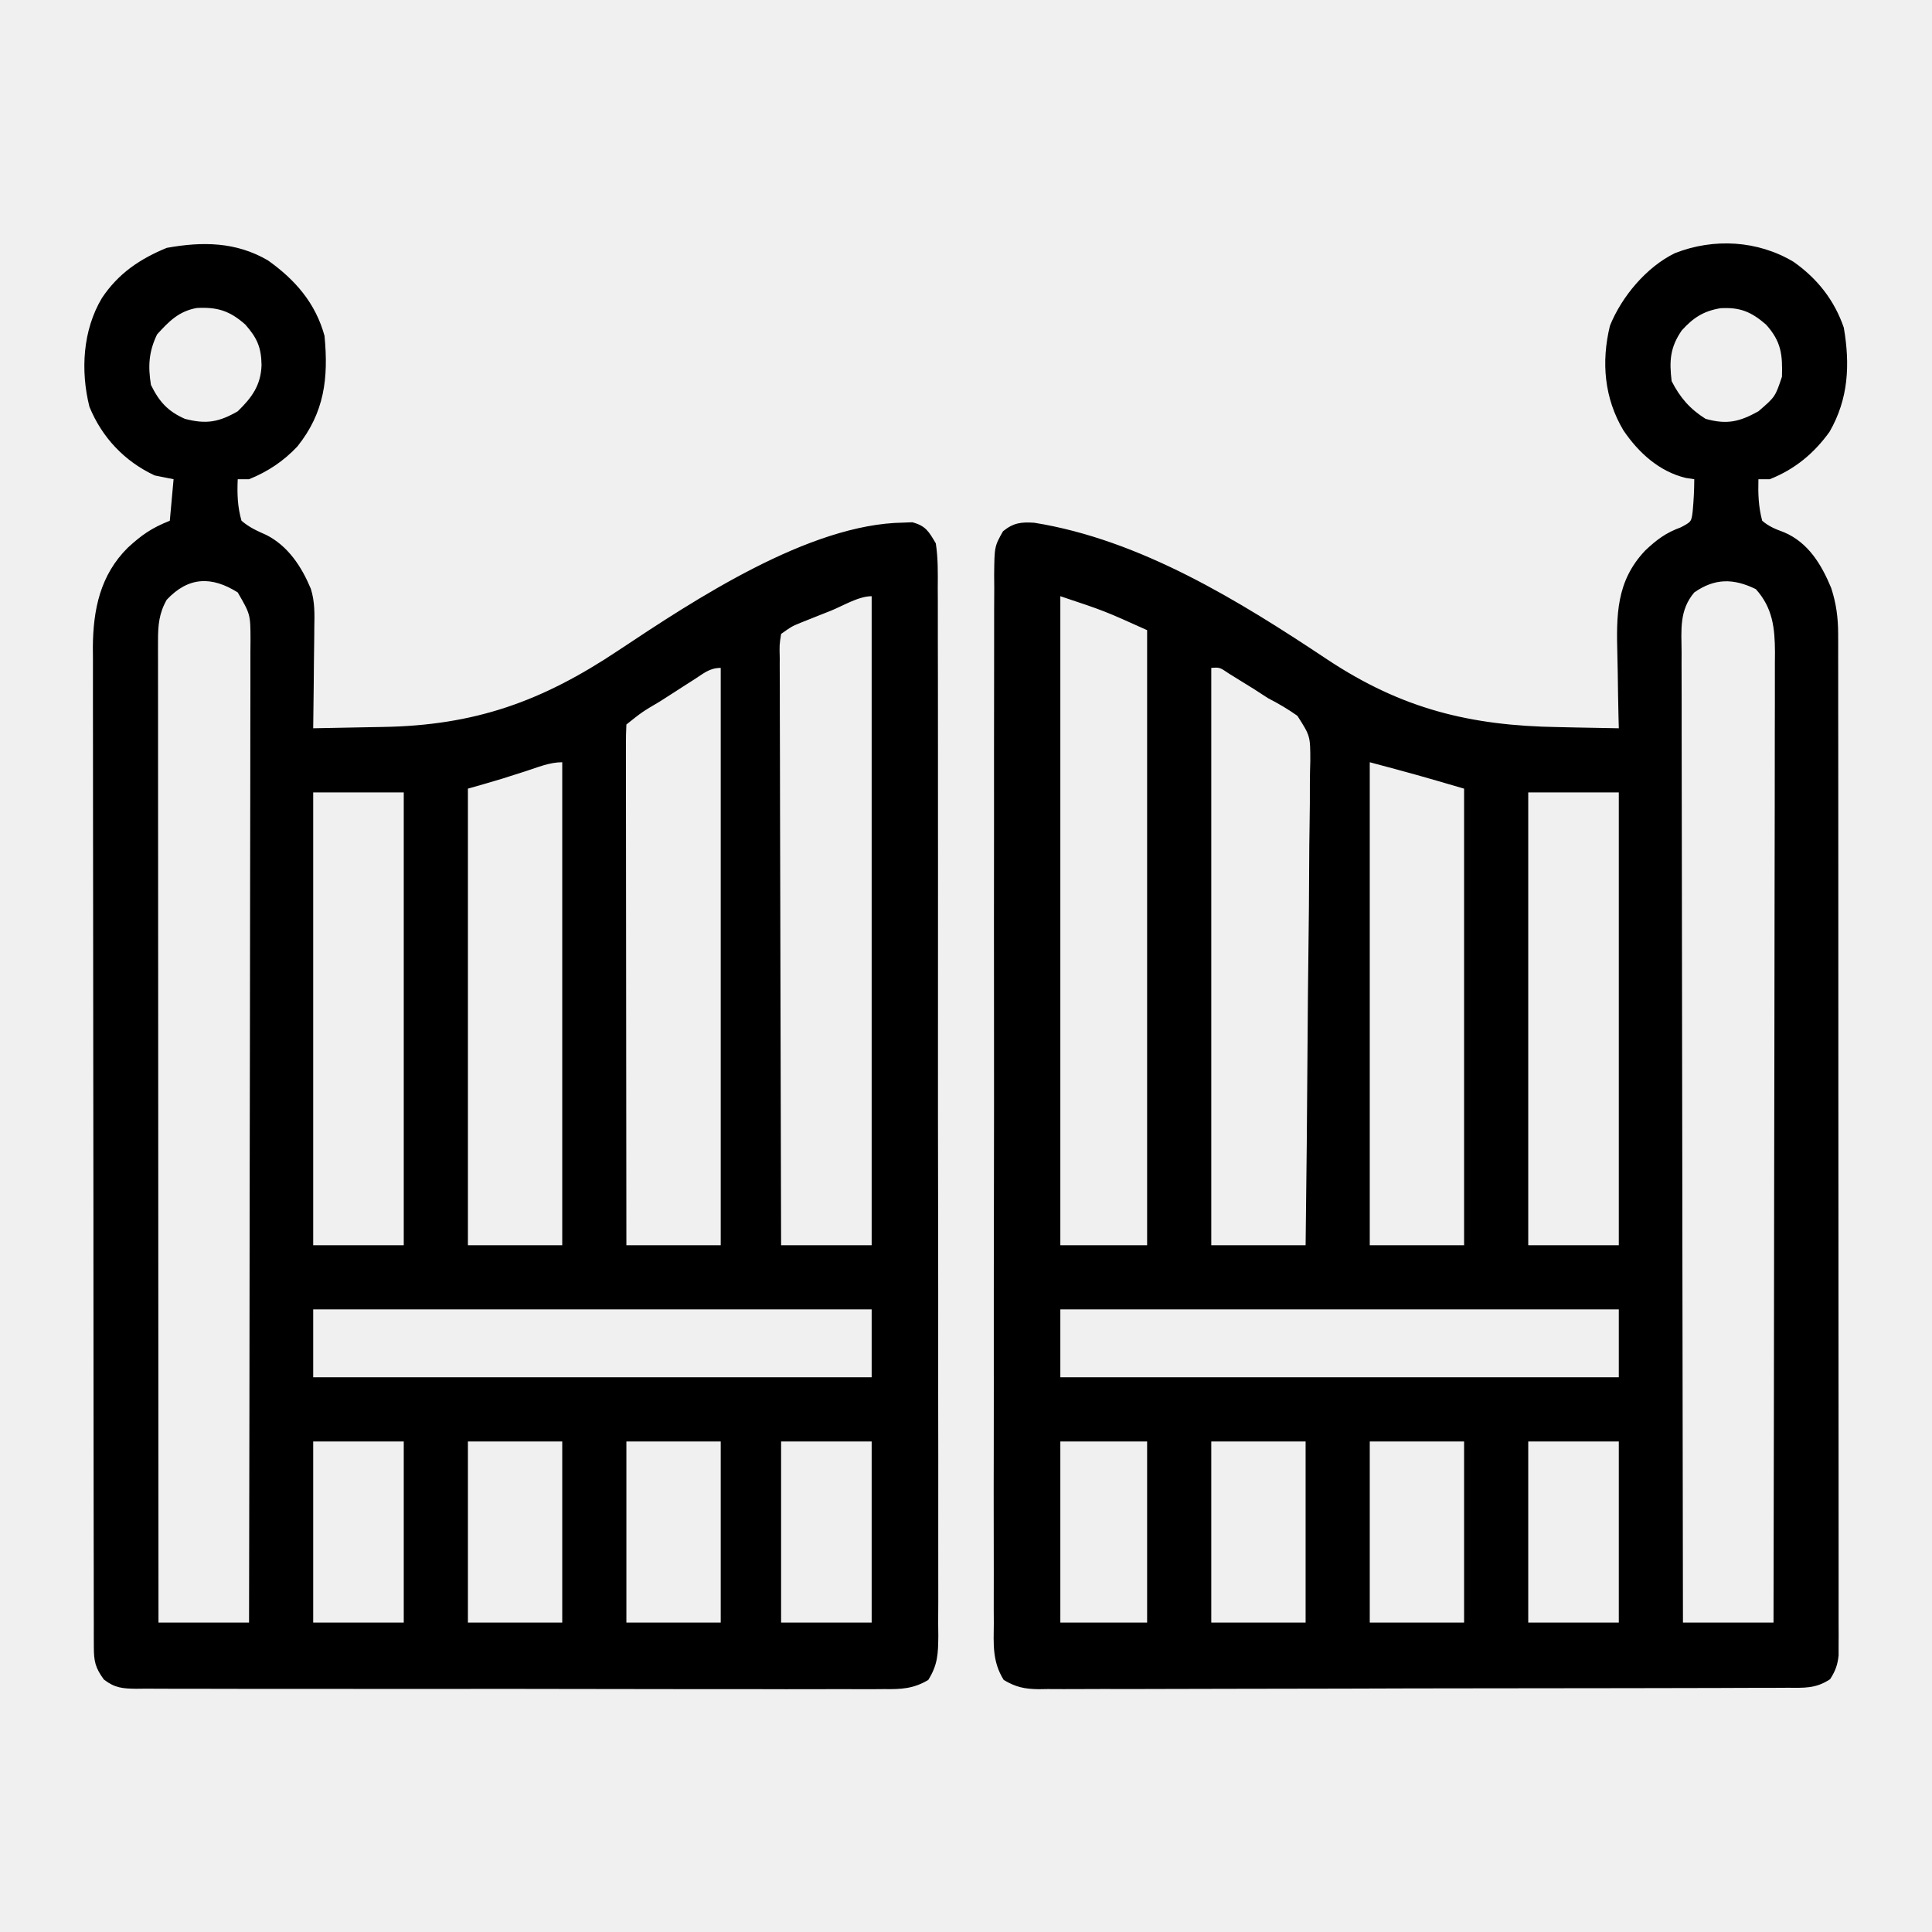
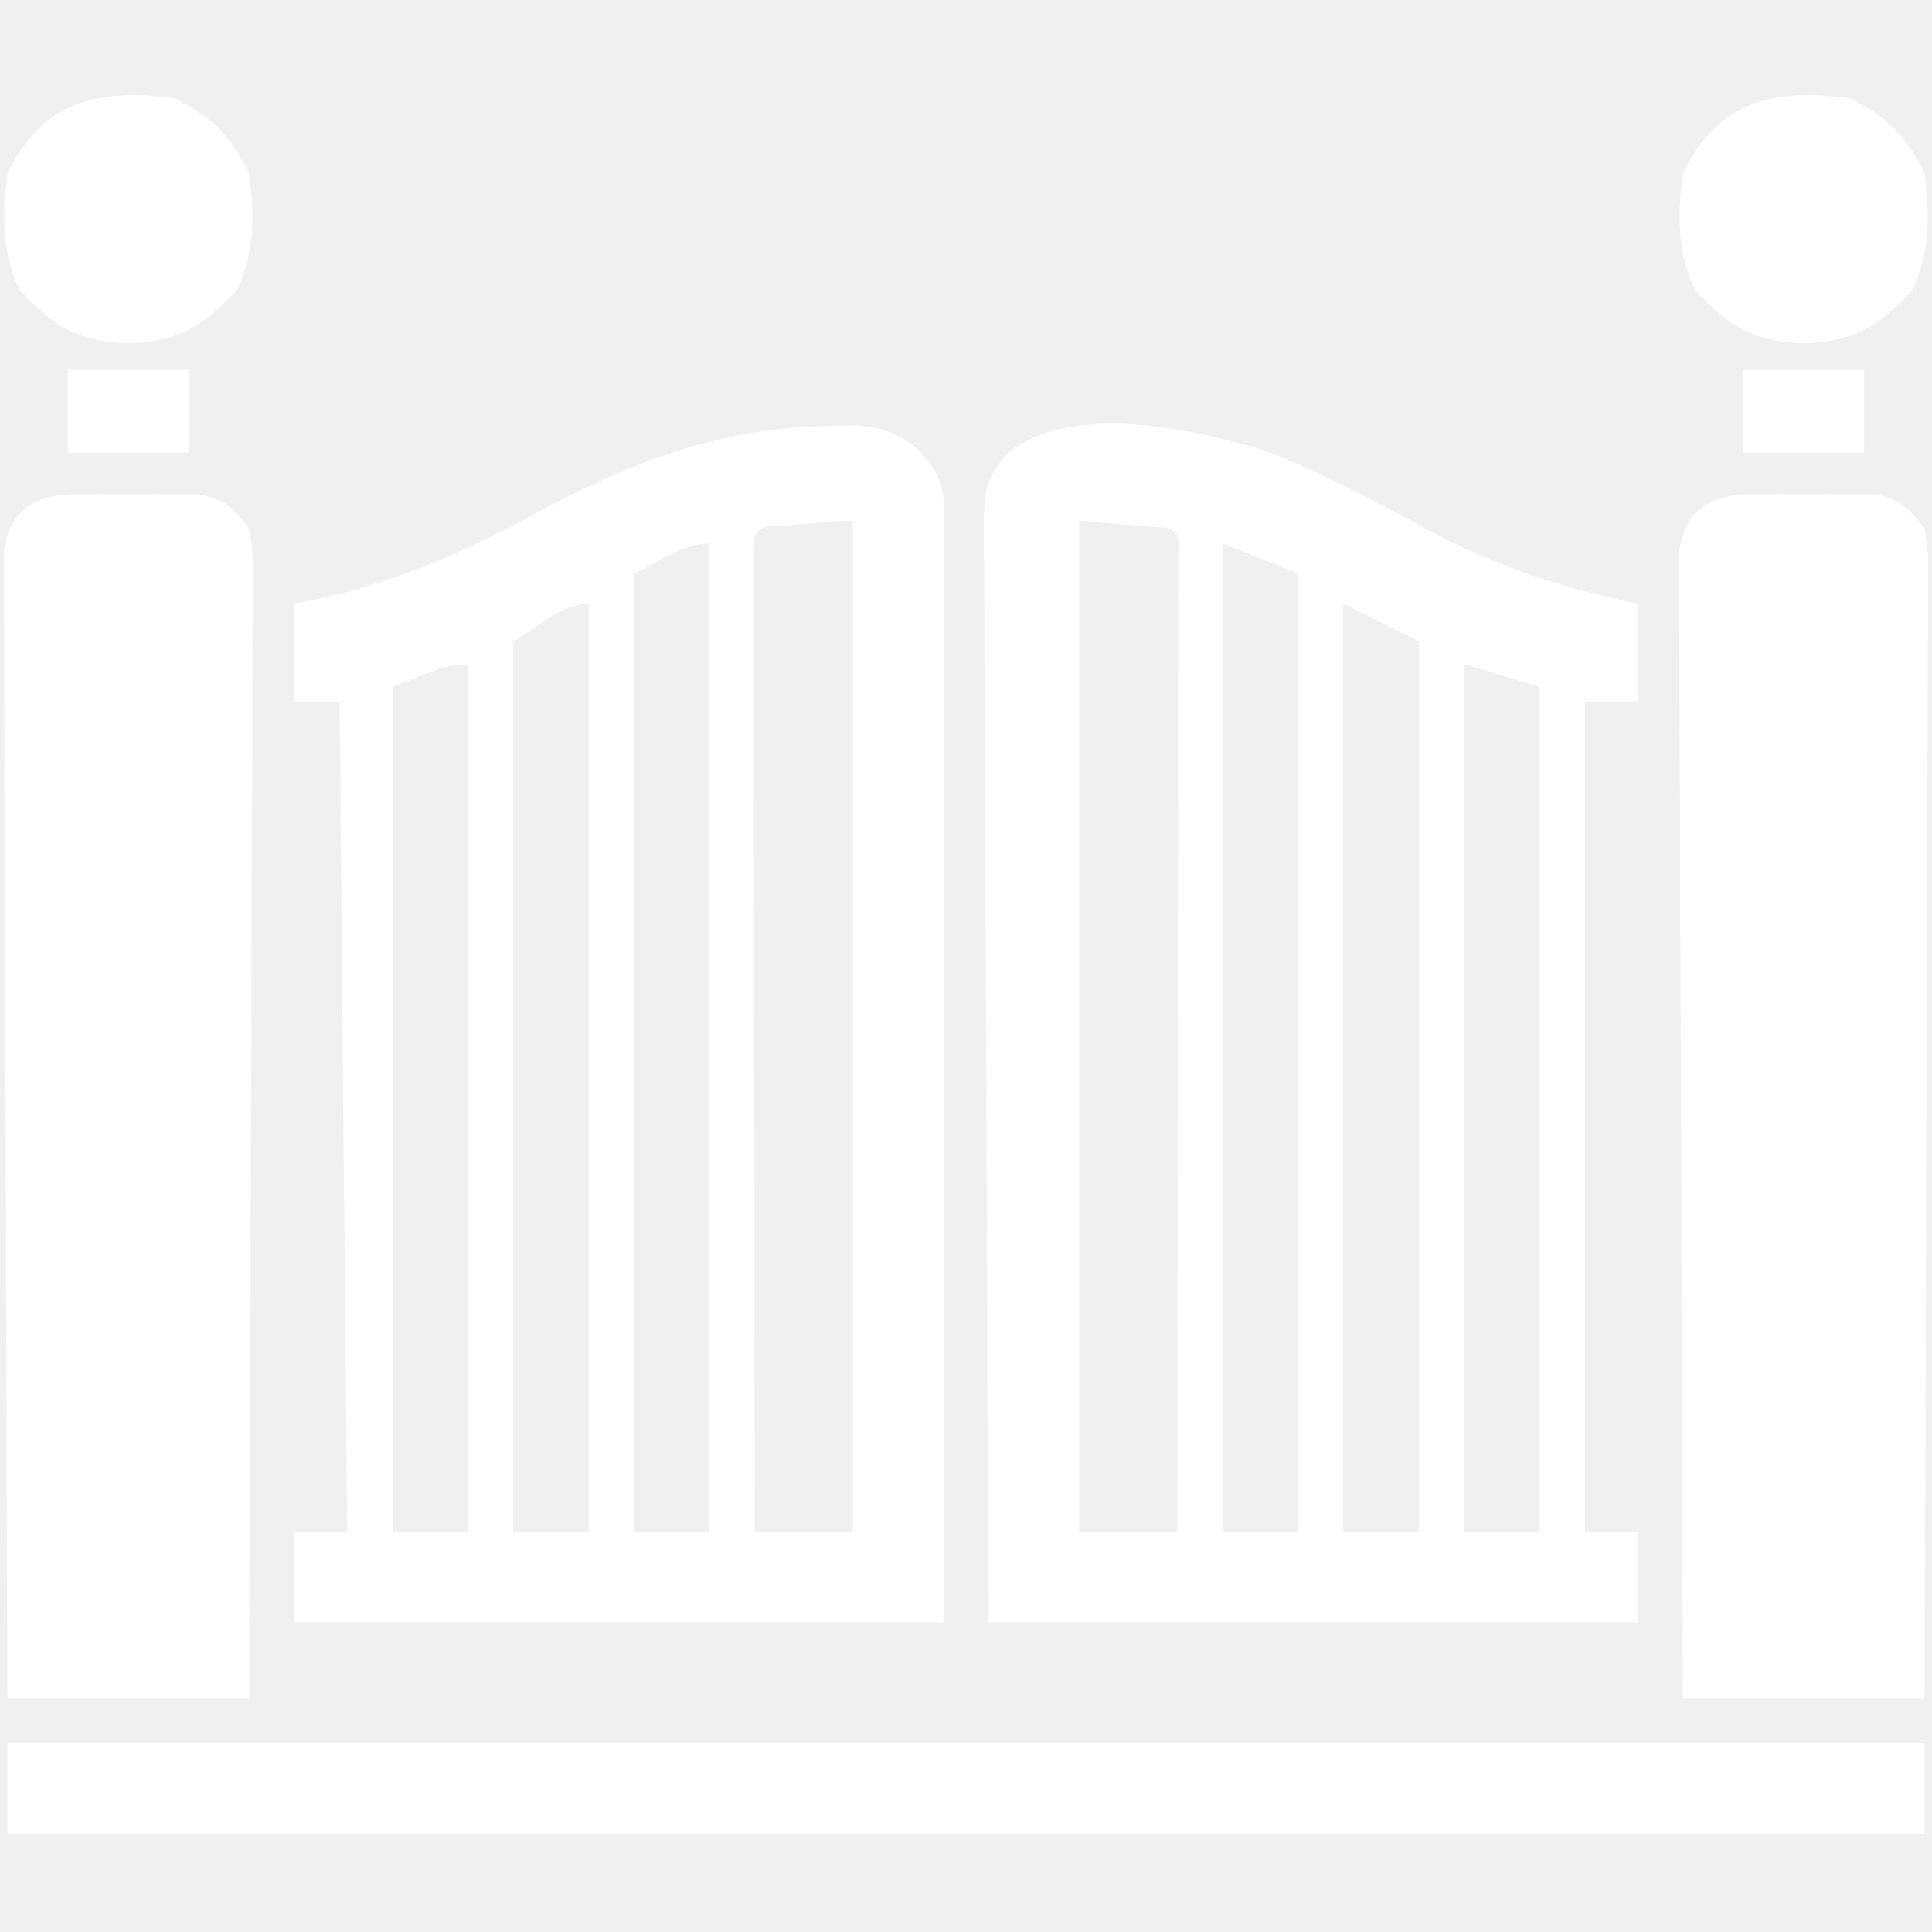
- <svg xmlns="http://www.w3.org/2000/svg" width="512" height="512">
-   <path d="M475.34 69.406c6.262 4.418 10.78 10.12 13.289 17.426 1.68 9.814 1.25 18.866-3.785 27.606-4.13 5.74-9.232 9.948-15.844 12.562h-3c-.105 3.8.004 7.317 1 11 1.847 1.585 3.533 2.216 5.805 3.066 6.416 2.73 9.898 8.53 12.468 14.723 1.333 4.056 1.852 7.896 1.856 12.157l.01 2.957-.005 3.225.007 3.445q.007 5.726.004 11.45l.01 8.2q.012 9.987.012 19.973 0 8.115.006 16.23.013 23 .012 46.001v5.013q.002 20.131.023 40.264.023 20.666.02 41.332-.001 11.604.014 23.21.014 9.876.005 19.753-.006 5.04.005 10.081c.008 3.64.003 7.28-.005 10.919l.016 3.232-.014 2.95v2.545c-.28 2.556-.862 4.115-2.249 6.274-3.837 2.558-6.965 2.287-11.413 2.274l-2.633.016c-2.923.015-5.845.016-8.768.016q-3.136.012-6.272.026c-5.688.022-11.376.03-17.064.035q-5.328.006-10.655.017-18.575.037-37.15.042c-11.553.003-23.107.033-34.66.075q-14.866.051-29.733.05c-5.923.002-11.845.01-17.768.039q-8.355.038-16.71.012-3.07-.003-6.137.02c-2.79.021-5.58.01-8.37-.007l-2.46.04c-3.69-.055-6.03-.55-9.21-2.45-3.054-4.9-2.684-9.42-2.625-15.086l-.022-3.69c-.014-3.377-.006-6.753.011-10.13.013-3.643-.002-7.286-.014-10.928-.018-7.136-.01-14.27.008-21.406q.02-8.697.015-17.395l-.002-2.5q0-2.513-.003-5.027c-.008-14.822.008-29.643.038-44.465q.044-21.577.02-43.156a21471 21471 0 0 1 .006-54.482q.006-8.688-.005-17.376a4541 4541 0 0 1 .024-21.173c.013-3.601.02-7.203.008-10.804-.012-3.902.007-7.804.03-11.706l-.026-3.46c.08-7.604.08-7.604 2.342-11.624 2.747-2.245 4.8-2.494 8.303-2.262 28.174 4.525 54.36 20.736 77.707 36.278 19.682 13.03 37.791 17.524 61.188 17.875q2.347.05 4.695.103 5.652.123 11.305.209l-.08-3.054a971 971 0 0 1-.195-11.35q-.038-2.445-.102-4.888c-.277-10.63-.382-19.636 7.387-27.828 3.04-2.868 5.47-4.691 9.428-6.13 2.818-1.498 2.818-1.498 3.152-4.371.26-2.805.4-5.563.41-8.379l-2.223-.34c-7.06-1.678-12.575-6.719-16.558-12.617-5.054-8.472-5.92-18.074-3.563-27.73 3.109-7.719 9.68-15.553 17.196-19.215 10.308-4.067 22.007-3.39 31.488 2.308m-29.652 18.156c-3.096 4.472-3.339 8.079-2.688 13.438 2.22 4.357 4.855 7.397 9 10 5.625 1.563 8.932.816 14-2 4.453-3.833 4.453-3.833 6.238-9.172.168-5.826-.16-9.32-4.238-13.828-3.963-3.423-6.923-4.614-12.047-4.32-4.5.738-7.252 2.543-10.265 5.882M449 157c-4.007 4.733-3.41 9.897-3.36 15.776l-.009 3.329c-.004 3.688.012 7.376.028 11.064v7.923q-.002 8.535.024 17.07c.024 8.225.032 16.451.036 24.678q.01 20.02.055 40.04.041 19.446.061 38.893l.003 2.422.011 12.028c.031 33.259.085 66.518.151 99.777h24a93904 93904 0 0 0 .165-112.836l.002-2.396q.021-19.203.064-38.406.043-19.705.051-39.41.005-12.158.042-24.317.024-9.324.015-18.647.001-3.825.019-7.65c.015-3.478.011-6.957.003-10.436l.026-3.063c-.04-6.431-.592-11.734-5.074-16.714-5.946-2.892-10.89-2.909-16.313.875m-168 1v172h23V167c-11.3-5.099-11.3-5.099-23-9m40 19v153h25c.232-17.872.41-35.743.518-53.616.052-8.3.122-16.597.236-24.896q.152-10.85.187-21.703c.013-3.83.043-7.658.116-11.488q.1-5.41.074-10.822c.004-1.95.058-3.898.113-5.846-.004-6.578-.004-6.578-3.415-11.928-2.538-1.8-5.065-3.277-7.829-4.701a218 218 0 0 1-3.75-2.434l-3.25-2.004-3.312-2.058c-2.466-1.667-2.466-1.667-4.688-1.504m42 25v128h25V209c-12.463-3.64-12.463-3.64-25-7m42 8v120h24V210zM281 347v18h148v-18zm0 35v48h23v-48zm40 0v48h25v-48zm42 0v48h25v-48zm42 0v48h24v-48zM71 69c7.273 5.173 12.615 11.329 15 20 1.078 11.277-.035 20.364-7.187 29.313C75.154 122.208 70.959 125 66 127h-3c-.168 3.83-.067 7.301 1 11 2.073 1.775 4.087 2.67 6.578 3.77 5.768 2.93 9.34 8.392 11.787 14.234 1.092 3.432 1.004 6.764.928 10.336l-.013 2.324a814 814 0 0 1-.093 7.274q-.022 2.481-.04 4.962c-.033 4.034-.085 8.067-.147 12.1q6.824-.106 13.647-.262 2.31-.05 4.62-.084c24.522-.377 42.285-6.71 62.643-20.306 20.106-13.367 50.526-33.517 75.465-33.848.791-.03 1.583-.062 2.398-.094 3.554.948 4.354 2.423 6.227 5.594.608 3.956.544 7.885.515 11.88l.02 3.69c.016 3.378.013 6.754.003 10.13-.007 3.644.009 7.287.022 10.93.021 7.135.021 14.27.013 21.405q-.008 8.697.001 17.395l.003 2.5.006 5.027c.016 15.718.007 31.435-.01 47.153-.014 14.384 0 28.769.03 43.153a16801 16801 0 0 1 .027 49.307l-.001 2.49q-.002 8.688.022 17.376.027 10.587-.005 21.173c-.012 3.601-.015 7.203.004 10.804.02 3.903 0 7.804-.022 11.706l.036 3.46c-.056 4.712-.134 7.572-2.662 11.624-3.915 2.344-7.227 2.49-11.663 2.425l-2.64.022c-2.919.017-5.837 0-8.756-.019q-3.139.008-6.278.022c-5.684.018-11.367.005-17.051-.014-5.944-.017-11.888-.008-17.832-.003a9209 9209 0 0 1-29.943-.04 8111 8111 0 0 0-34.64-.014c-11.1.016-22.2.01-33.3-.008q-7.091-.01-14.182.002-8.346.01-16.693-.032-3.066-.01-6.134 0c-2.786.009-5.57-.007-8.356-.03l-2.466.026c-3.603-.054-5.643-.212-8.539-2.447-2.285-3.128-2.655-4.83-2.66-8.653l-.012-2.928.003-3.24-.01-3.423q-.01-5.719-.011-11.437l-.015-8.169q-.02-11.126-.024-22.253-.005-6.948-.012-13.897-.019-19.24-.026-38.48v-4.983l-.003-7.514q-.008-20.097-.045-40.195-.035-20.635-.037-41.27.001-11.586-.025-23.17-.023-9.87-.012-19.74.007-5.033-.011-10.065c-.013-3.645-.007-7.289.004-10.933l-.025-3.185c.067-10 1.937-19.138 9.251-26.406 3.747-3.43 6.29-5.211 11.141-7.152l1-11-5-1c-7.981-3.722-13.982-10.066-17.305-18.219C21.312 98.247 21.921 87.518 27 79c4.331-6.51 10.028-10.364 17.188-13.312C53.663 63.978 62.53 64.069 71 69M41.625 88.625C39.423 93.199 39.197 97.009 40 102c2.185 4.45 4.459 6.993 9 9 5.646 1.464 8.945.902 14-2 3.785-3.667 6.141-6.942 6.313-12.25C69.245 92.082 68.148 89.562 65 86c-4.155-3.672-7.419-4.655-12.824-4.383-4.762.838-7.412 3.539-10.551 7.008m2.563 70.313c-2.013 3.494-2.313 6.707-2.311 10.693l-.006 2.821.009 3.09-.003 3.289q0 5.475.01 10.95l-.001 7.833q0 8.443.008 16.886.011 12.207.012 24.413.004 19.805.019 39.609.014 19.239.02 38.478v2.395l.005 11.897q.016 49.354.05 98.708h24a96337 96337 0 0 0 .165-114.227l.002-2.425c.013-12.962.037-25.924.064-38.886q.042-19.946.051-39.89.005-12.312.042-24.622.023-8.437.017-16.876-.004-4.87.017-9.741c.014-3.52.011-7.038.003-10.557l.026-3.116c-.013-6.838-.013-6.838-3.387-12.66-6.838-4.311-13.035-4.238-18.812 1.938m175.937 2.937-2.8 1.105-2.692 1.075-2.472.984c-2.382.987-2.382.987-5.161 2.961-.45 2.907-.45 2.907-.36 6.39l-.009 2.01c-.004 2.233.012 4.465.028 6.698v4.79c-.002 4.342.016 8.685.037 13.027.019 4.535.02 9.07.024 13.605.01 8.592.034 17.184.064 25.776.033 9.78.05 19.56.065 29.34.031 20.121.085 40.242.151 60.364h24V158c-3.497 0-7.667 2.593-10.875 3.875m-36.098 18.152-2.974 1.9-3.115 2.01-3.127 1.999c-4.635 2.733-4.635 2.733-8.811 6.064a98 98 0 0 0-.12 5.36l-.004 3.522.01 3.9v4.079q.001 5.553.013 11.107c.006 3.865.006 7.73.008 11.595q.005 10.986.021 21.972.016 12.504.022 25.008.016 25.729.05 51.457h25V177c-2.94 0-4.51 1.449-6.973 3.027m-44.714 24.348-4.2 1.336-1.881.603c-3.064.942-6.15 1.806-9.232 2.686v121h25V202c-3.371 0-6.501 1.352-9.687 2.375M83 210v120h24V210zm0 137v18h148v-18zm0 35v48h24v-48zm41 0v48h25v-48zm42 0v48h25v-48zm41 0v48h24v-48z" />
+ <svg xmlns="http://www.w3.org/2000/svg" width="256" height="256">
+   <path fill="#FFF" d="M167.285 59.605c7.493 2.813 14.503 6.559 21.523 10.379 9.221 5.003 18 7.885 28.192 10.016v13h-7v110h7v12h-86c-.202-37.625-.202-37.625-.244-53.383-.03-10.883-.065-21.767-.133-32.65q-.076-11.889-.093-23.778c-.007-4.197-.022-8.393-.059-12.59q-.05-5.926-.037-11.854a353 353 0 0 0-.03-4.346c-.155-12.311-.155-12.311 3.006-16.245 8.287-6.892 24.28-3.446 33.875-.549M143 69v134h13q.035-25.79.052-51.58.007-11.974.023-23.948.015-10.432.02-20.866 0-5.528.01-11.054c.009-4.107.009-8.214.009-12.321l.01-3.73-.004-3.37.003-2.946c.122-2.162.122-2.162-1.123-3.185zm19 3v131h10V76zm16 8v123h10V85zm16 8v115h10V91zM109.563 56.438l2.272-.082c4.017.028 6.462.492 9.63 3.054 3.66 3.739 3.66 5.44 3.655 10.563l.004 3.858-.01 4.257v4.464q-.001 6.072-.013 12.142-.007 6.34-.008 12.68-.005 12.011-.021 24.023-.018 16.227-.024 32.454c-.01 17.05-.03 34.1-.048 51.149H39v-12h7L45 93h-6V80l2.938-.594C52.566 77.096 61.474 73.161 71 68c12.52-6.769 24.273-11.25 38.563-11.562m-3.063 13c-1 .08-2 .162-3.031.246-2.41.053-2.41.053-3.469 1.316a90 90 0 0 0-.12 5.131l-.004 3.37.01 3.73v3.902q.001 5.31.013 10.623.007 5.546.008 11.09.005 10.509.021 21.017.015 11.96.022 23.92.016 24.608.05 49.217h13V69c-2.17 0-4.34.257-6.5.438M84 76v127h10V72c-3.59 0-6.72 2.542-10 4m-16 9v118h10V80c-3.727 0-6.742 3.19-10 5m-16 6v112h10V88c-3.48 0-6.698 1.9-10 3M232.5 65.469l3.188-.016L239 65.5l3.313-.047 3.187.016 2.906.013c3.416.682 4.447 1.799 6.594 4.518.492 2.913.492 2.913.481 6.365l.017 3.97-.044 4.348q-.001 2.29.002 4.583c.001 4.146-.023 8.292-.05 12.439-.025 4.333-.028 8.667-.033 13-.012 8.206-.045 16.412-.085 24.617-.045 9.342-.067 18.685-.087 28.027-.042 19.217-.115 38.434-.201 57.651h-32c-.09-20.14-.164-40.28-.207-60.421q-.028-14.028-.095-28.054-.06-12.224-.074-24.449c-.006-4.316-.018-8.632-.047-12.948q-.039-6.091-.03-12.183 0-2.237-.024-4.475a437 437 0 0 1-.004-6.105l-.011-3.452c.986-5.838 4.458-7.418 9.992-7.444M10.5 65.469l3.188-.016L17 65.5l3.313-.047 6.093.03C29.822 66.163 30.853 67.28 33 70c.492 2.913.492 2.913.481 6.365l.017 3.97-.044 4.348q-.001 2.29.002 4.583c.001 4.146-.023 8.292-.05 12.439-.025 4.333-.028 8.667-.033 13-.012 8.206-.045 16.412-.085 24.617-.045 9.342-.067 18.685-.087 28.027-.042 19.217-.115 38.434-.201 57.651H1c-.09-20.14-.164-40.28-.207-60.421Q.765 150.55.698 136.525.638 124.3.624 112.076c-.006-4.316-.018-8.632-.047-12.948q-.039-6.091-.03-12.183 0-2.237-.024-4.475a437 437 0 0 1-.004-6.105l-.011-3.452c.986-5.838 4.458-7.418 9.992-7.444M1 231h254v12H1zM245 13c4.885 2.268 7.732 5.115 10 10 .754 5.6.773 10.335-1.625 15.5-4.574 4.814-7.684 6.752-14.375 7-6.691-.248-9.801-2.186-14.375-7-2.398-5.165-2.379-9.9-1.625-15.5 4.478-9.645 12.147-11.326 22-10M23 13c4.885 2.268 7.732 5.115 10 10 .754 5.6.773 10.335-1.625 15.5-4.574 4.814-7.684 6.752-14.375 7-6.691-.248-9.801-2.186-14.375-7C.227 33.335.246 28.6 1 23c4.478-9.645 12.147-11.326 22-10M231 49h16v11h-16zM9 49h16v11H9z" />
</svg>
